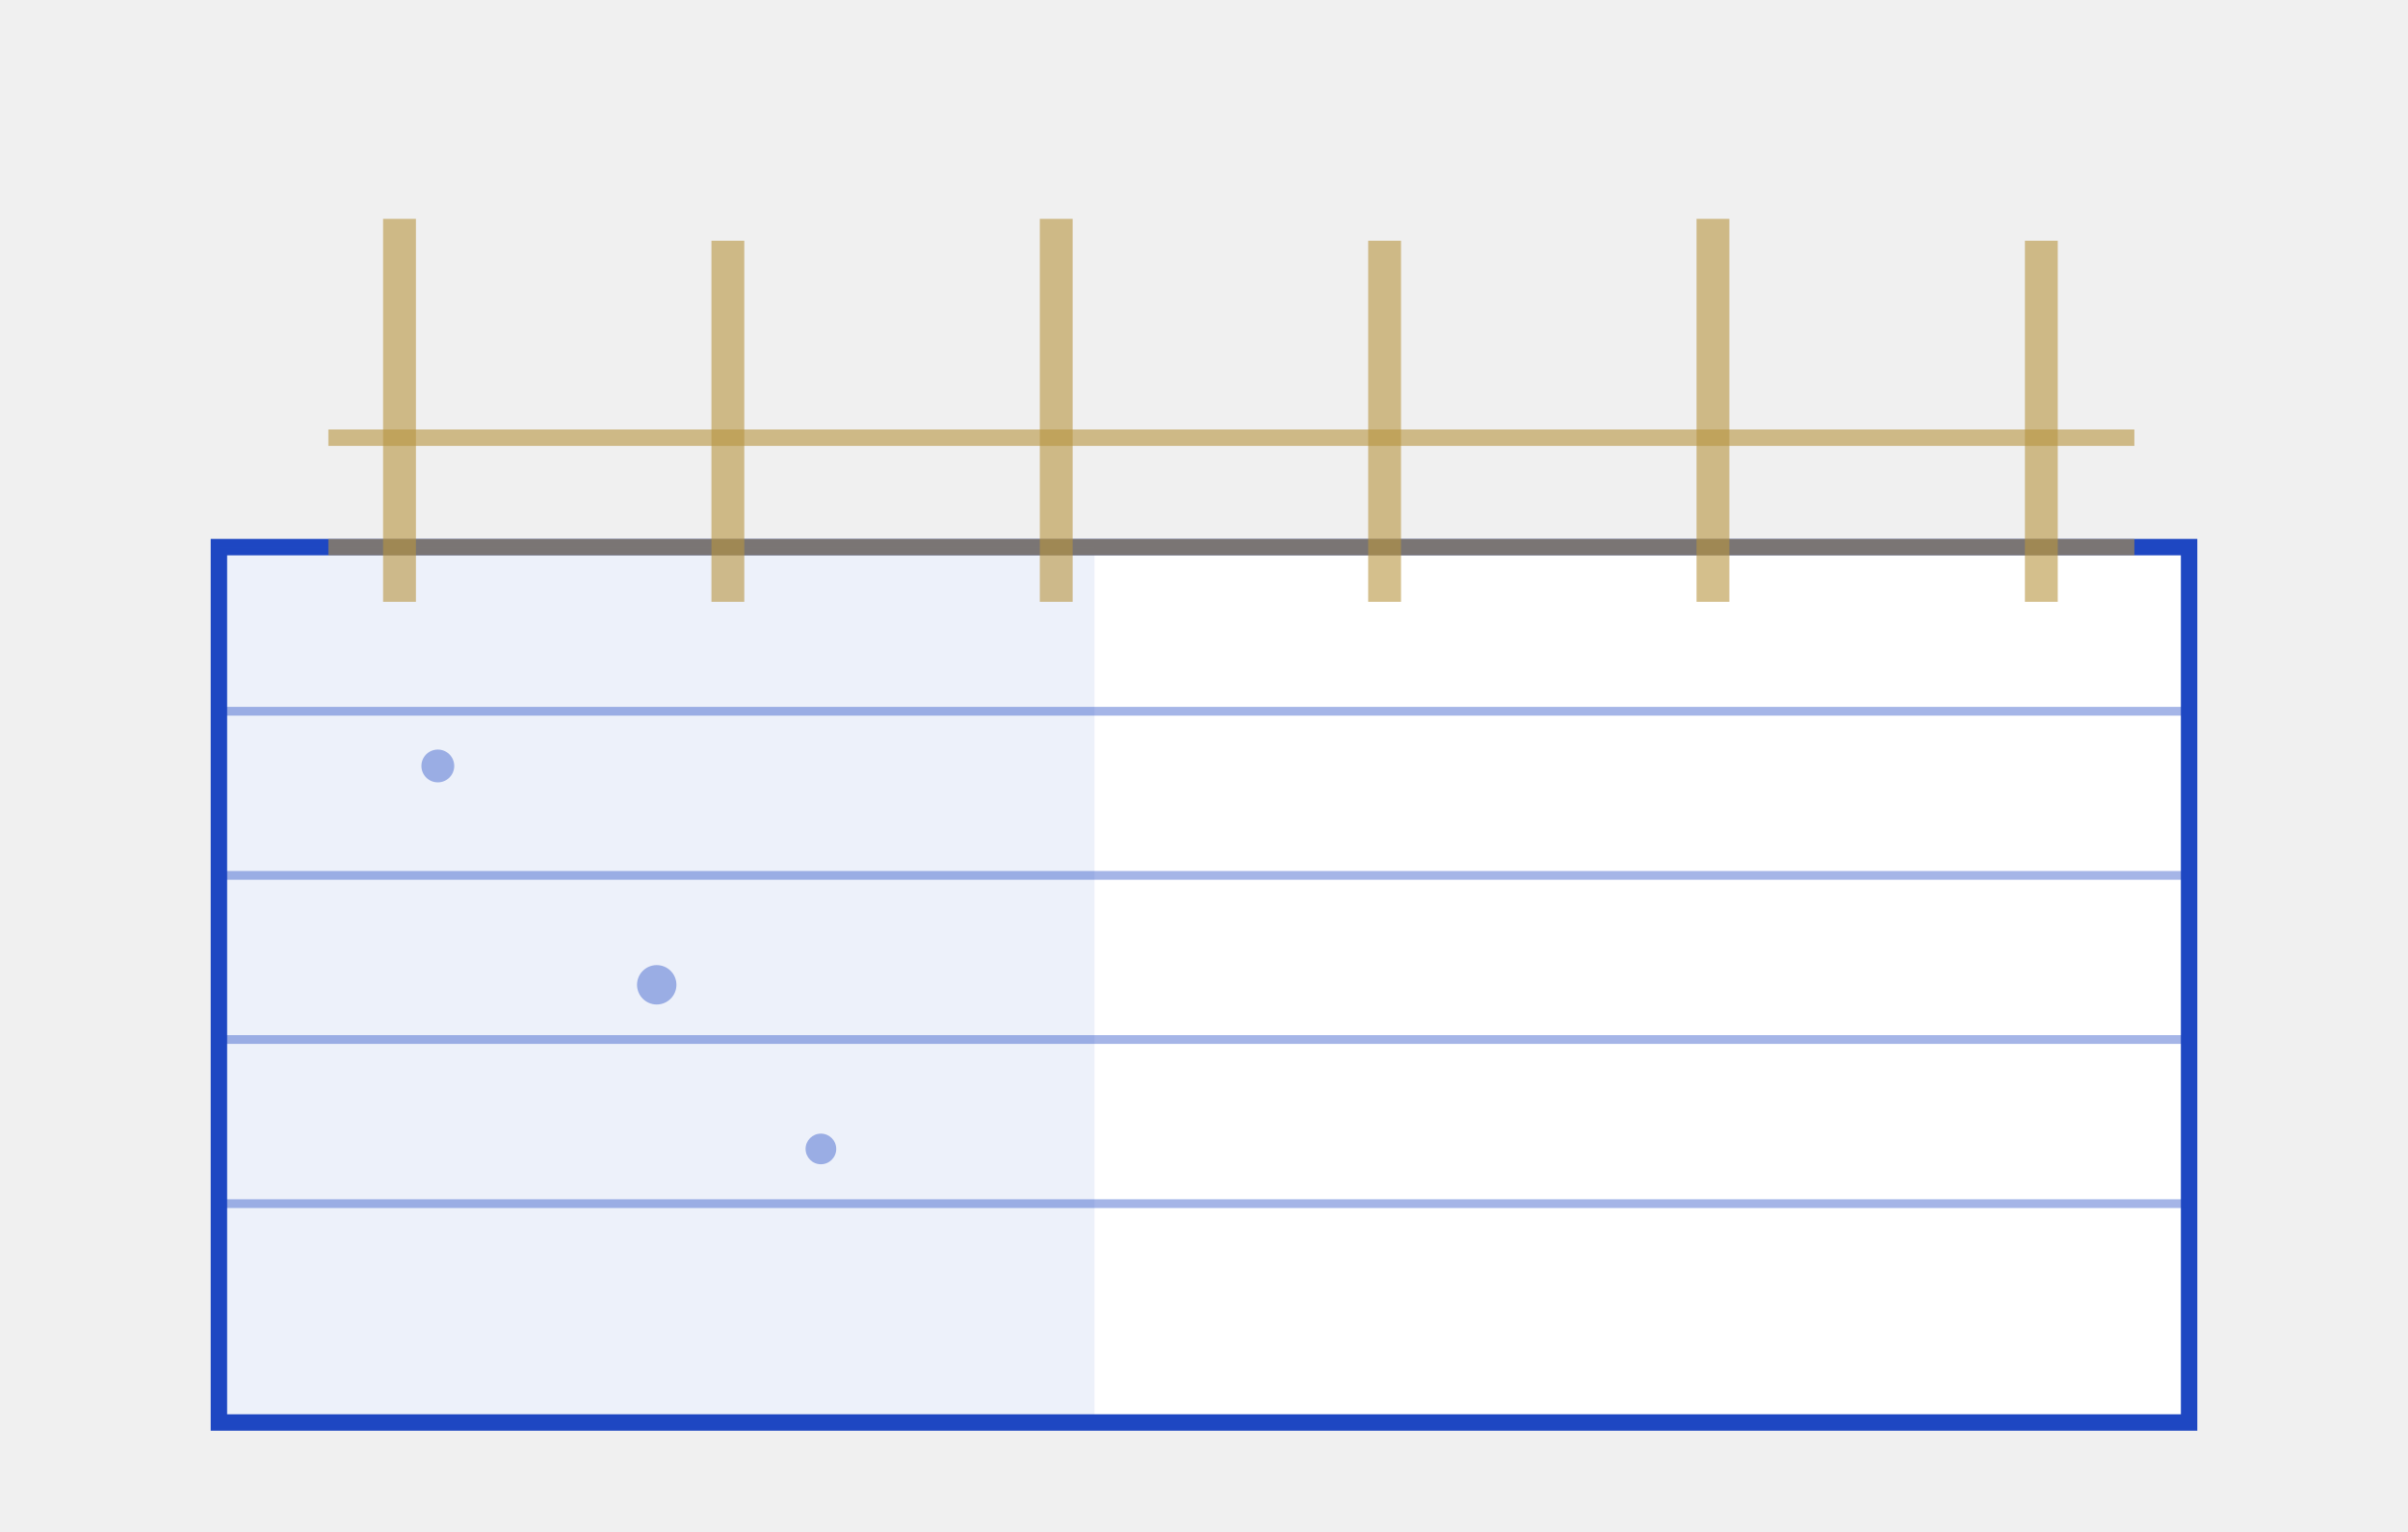
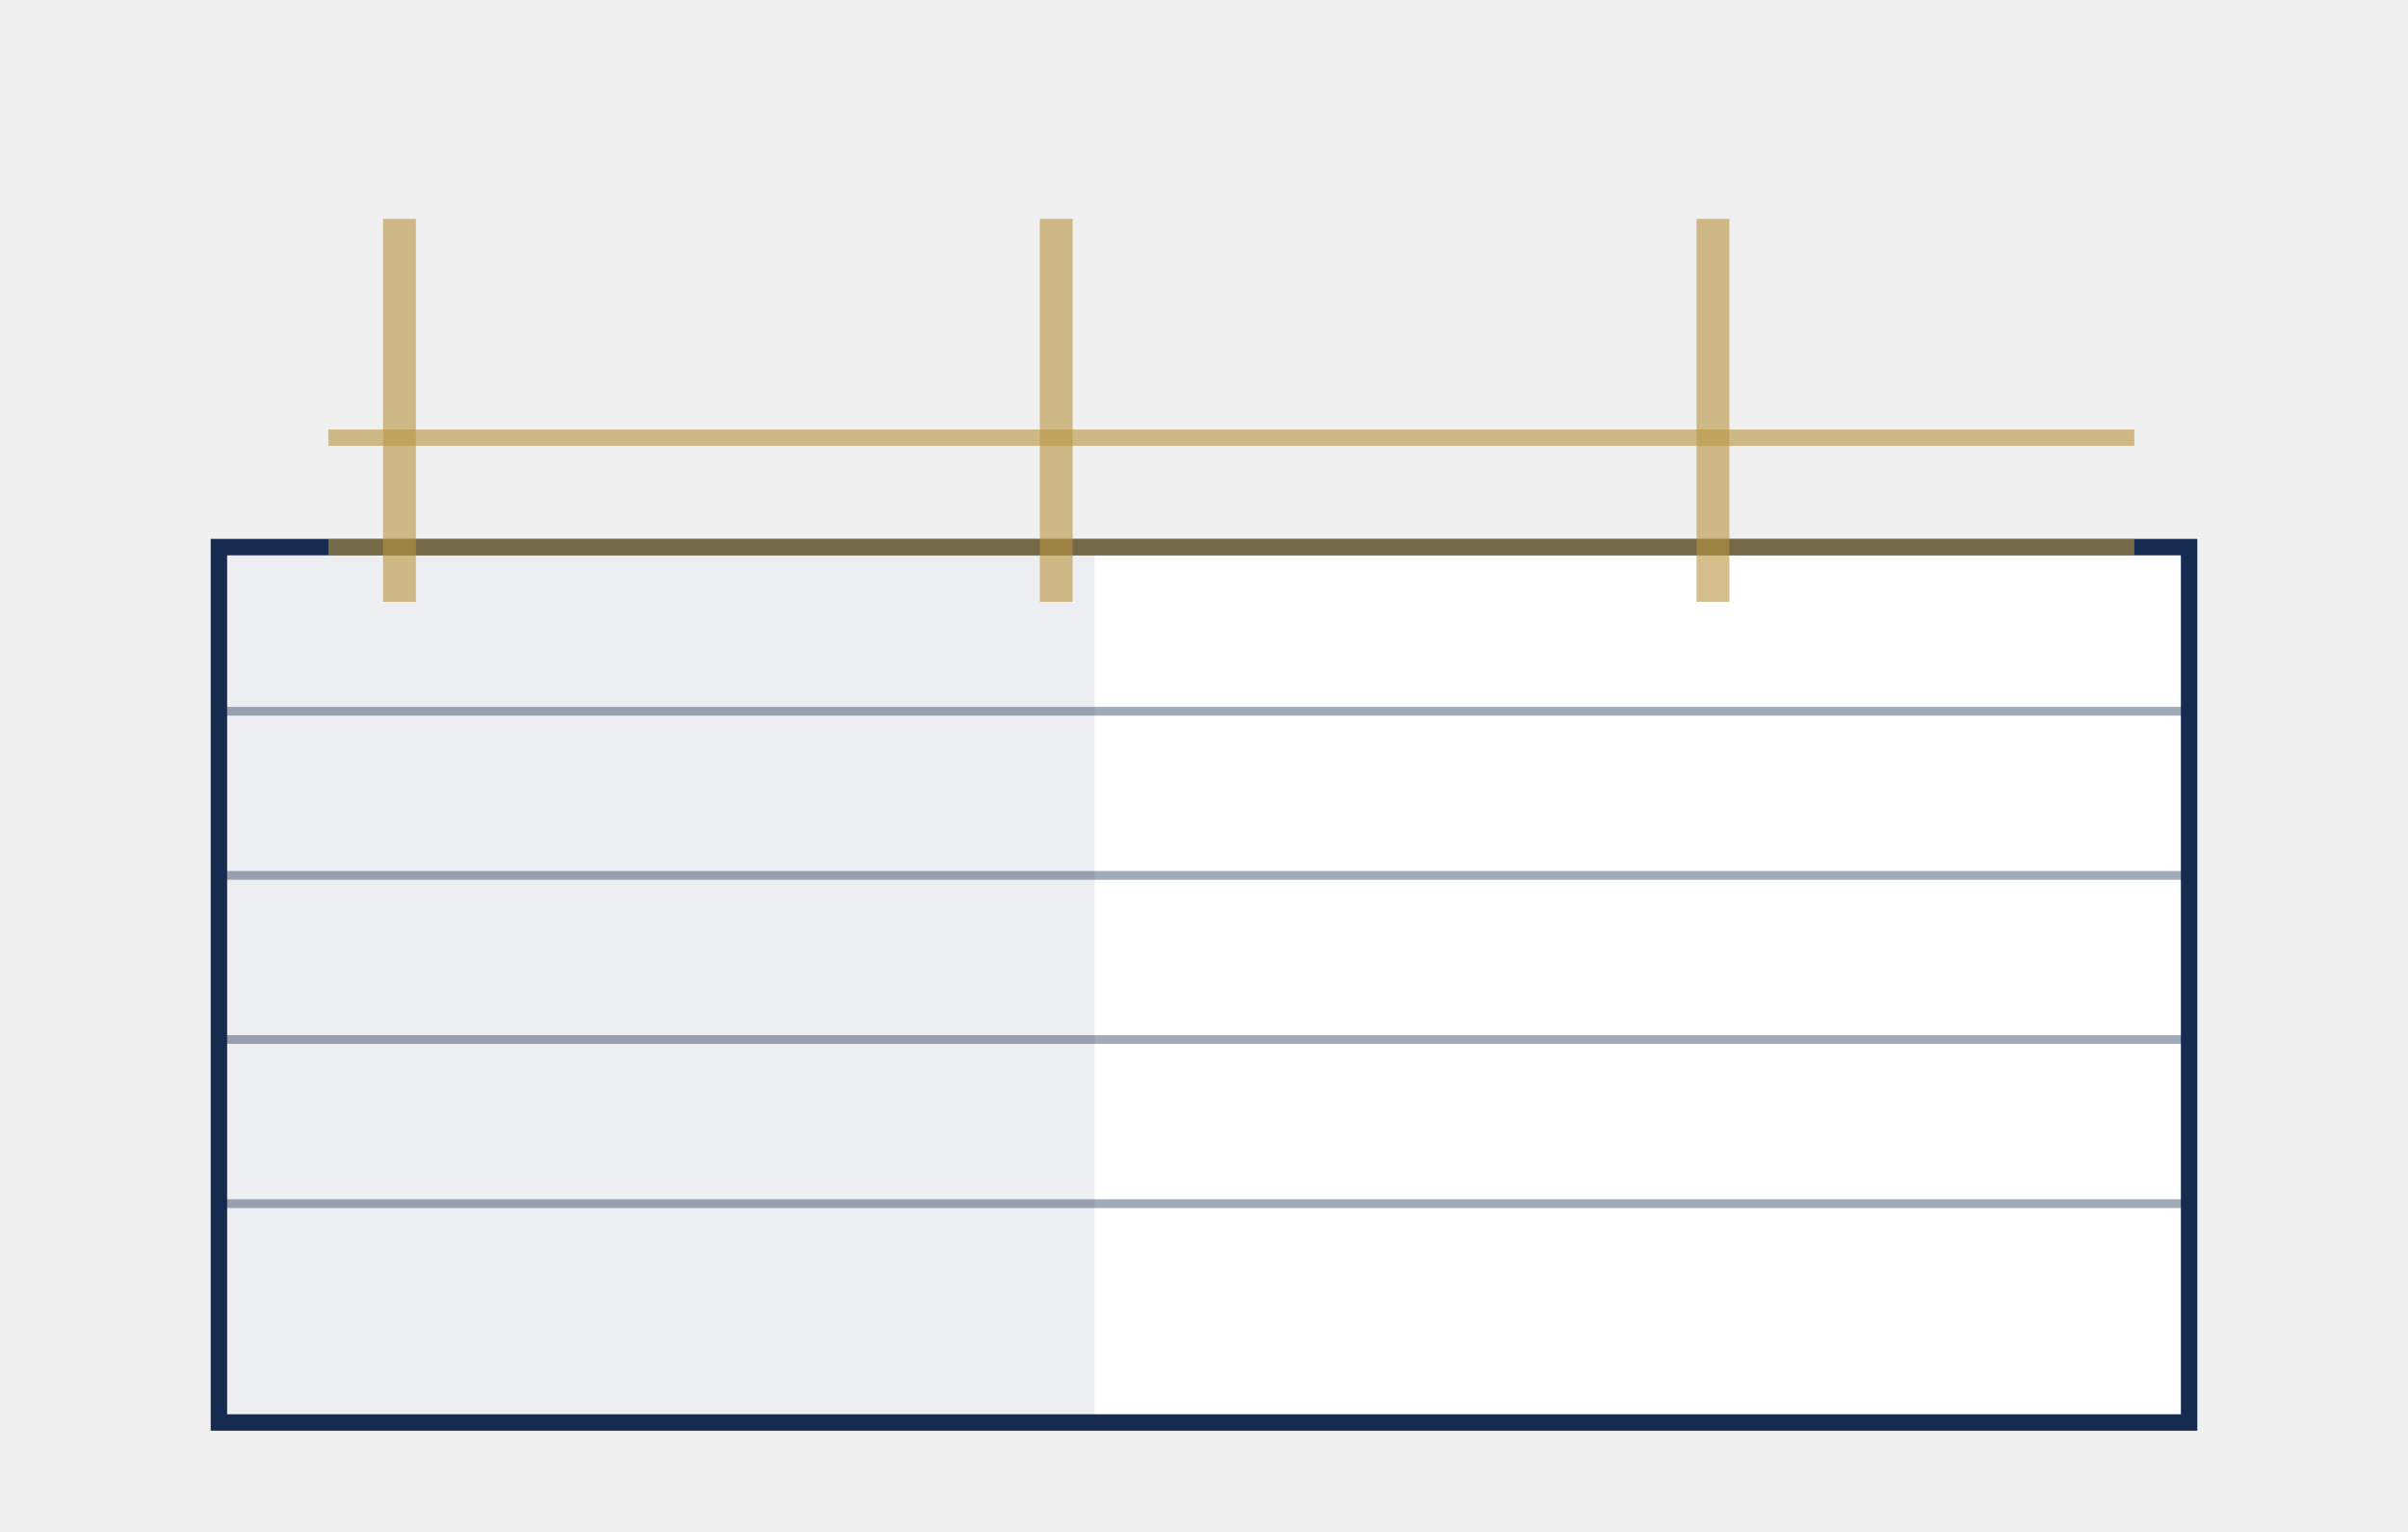
<svg xmlns="http://www.w3.org/2000/svg" viewBox="0 0 220 140" fill="none">
-   <rect x="20" y="50" width="180" height="80" fill="#FFFFFF" stroke="#1E47C2" stroke-width="1.5" />
-   <line x1="20" y1="65" x2="200" y2="65" stroke="#1E47C2" stroke-width="0.8" opacity="0.4" />
-   <line x1="20" y1="80" x2="200" y2="80" stroke="#1E47C2" stroke-width="0.8" opacity="0.4" />
-   <line x1="20" y1="95" x2="200" y2="95" stroke="#1E47C2" stroke-width="0.8" opacity="0.4" />
-   <line x1="20" y1="110" x2="200" y2="110" stroke="#1E47C2" stroke-width="0.8" opacity="0.4" />
-   <rect x="20" y="50" width="80" height="80" fill="#1E47C2" opacity="0.08" />
-   <circle cx="40" cy="70" r="1.5" fill="#1E47C2" opacity="0.4" />
-   <circle cx="60" cy="90" r="1.8" fill="#1E47C2" opacity="0.4" />
-   <circle cx="75" cy="105" r="1.4" fill="#1E47C2" opacity="0.4" />
+   <rect x="20" y="50" width="180" height="80" fill="#FFFFFF" stroke="#152B4F" stroke-width="1.5" />
+   <line x1="20" y1="65" x2="200" y2="65" stroke="#152B4F" stroke-width="0.8" opacity="0.4" />
+   <line x1="20" y1="80" x2="200" y2="80" stroke="#152B4F" stroke-width="0.8" opacity="0.4" />
+   <line x1="20" y1="95" x2="200" y2="95" stroke="#152B4F" stroke-width="0.8" opacity="0.4" />
+   <line x1="20" y1="110" x2="200" y2="110" stroke="#152B4F" stroke-width="0.8" opacity="0.4" />
+   <rect x="20" y="50" width="80" height="80" fill="#152B4F" opacity="0.08" />
  <rect x="35" y="20" width="3" height="35" fill="#B8943F" opacity="0.6" />
-   <rect x="65" y="22" width="3" height="33" fill="#B8943F" opacity="0.6" />
  <rect x="95" y="20" width="3" height="35" fill="#B8943F" opacity="0.6" />
-   <rect x="125" y="22" width="3" height="33" fill="#B8943F" opacity="0.6" />
  <rect x="155" y="20" width="3" height="35" fill="#B8943F" opacity="0.6" />
-   <rect x="185" y="22" width="3" height="33" fill="#B8943F" opacity="0.6" />
  <line x1="30" y1="40" x2="195" y2="40" stroke="#B8943F" stroke-width="1.5" opacity="0.6" />
  <line x1="30" y1="50" x2="195" y2="50" stroke="#B8943F" stroke-width="1.5" opacity="0.6" />
</svg>
